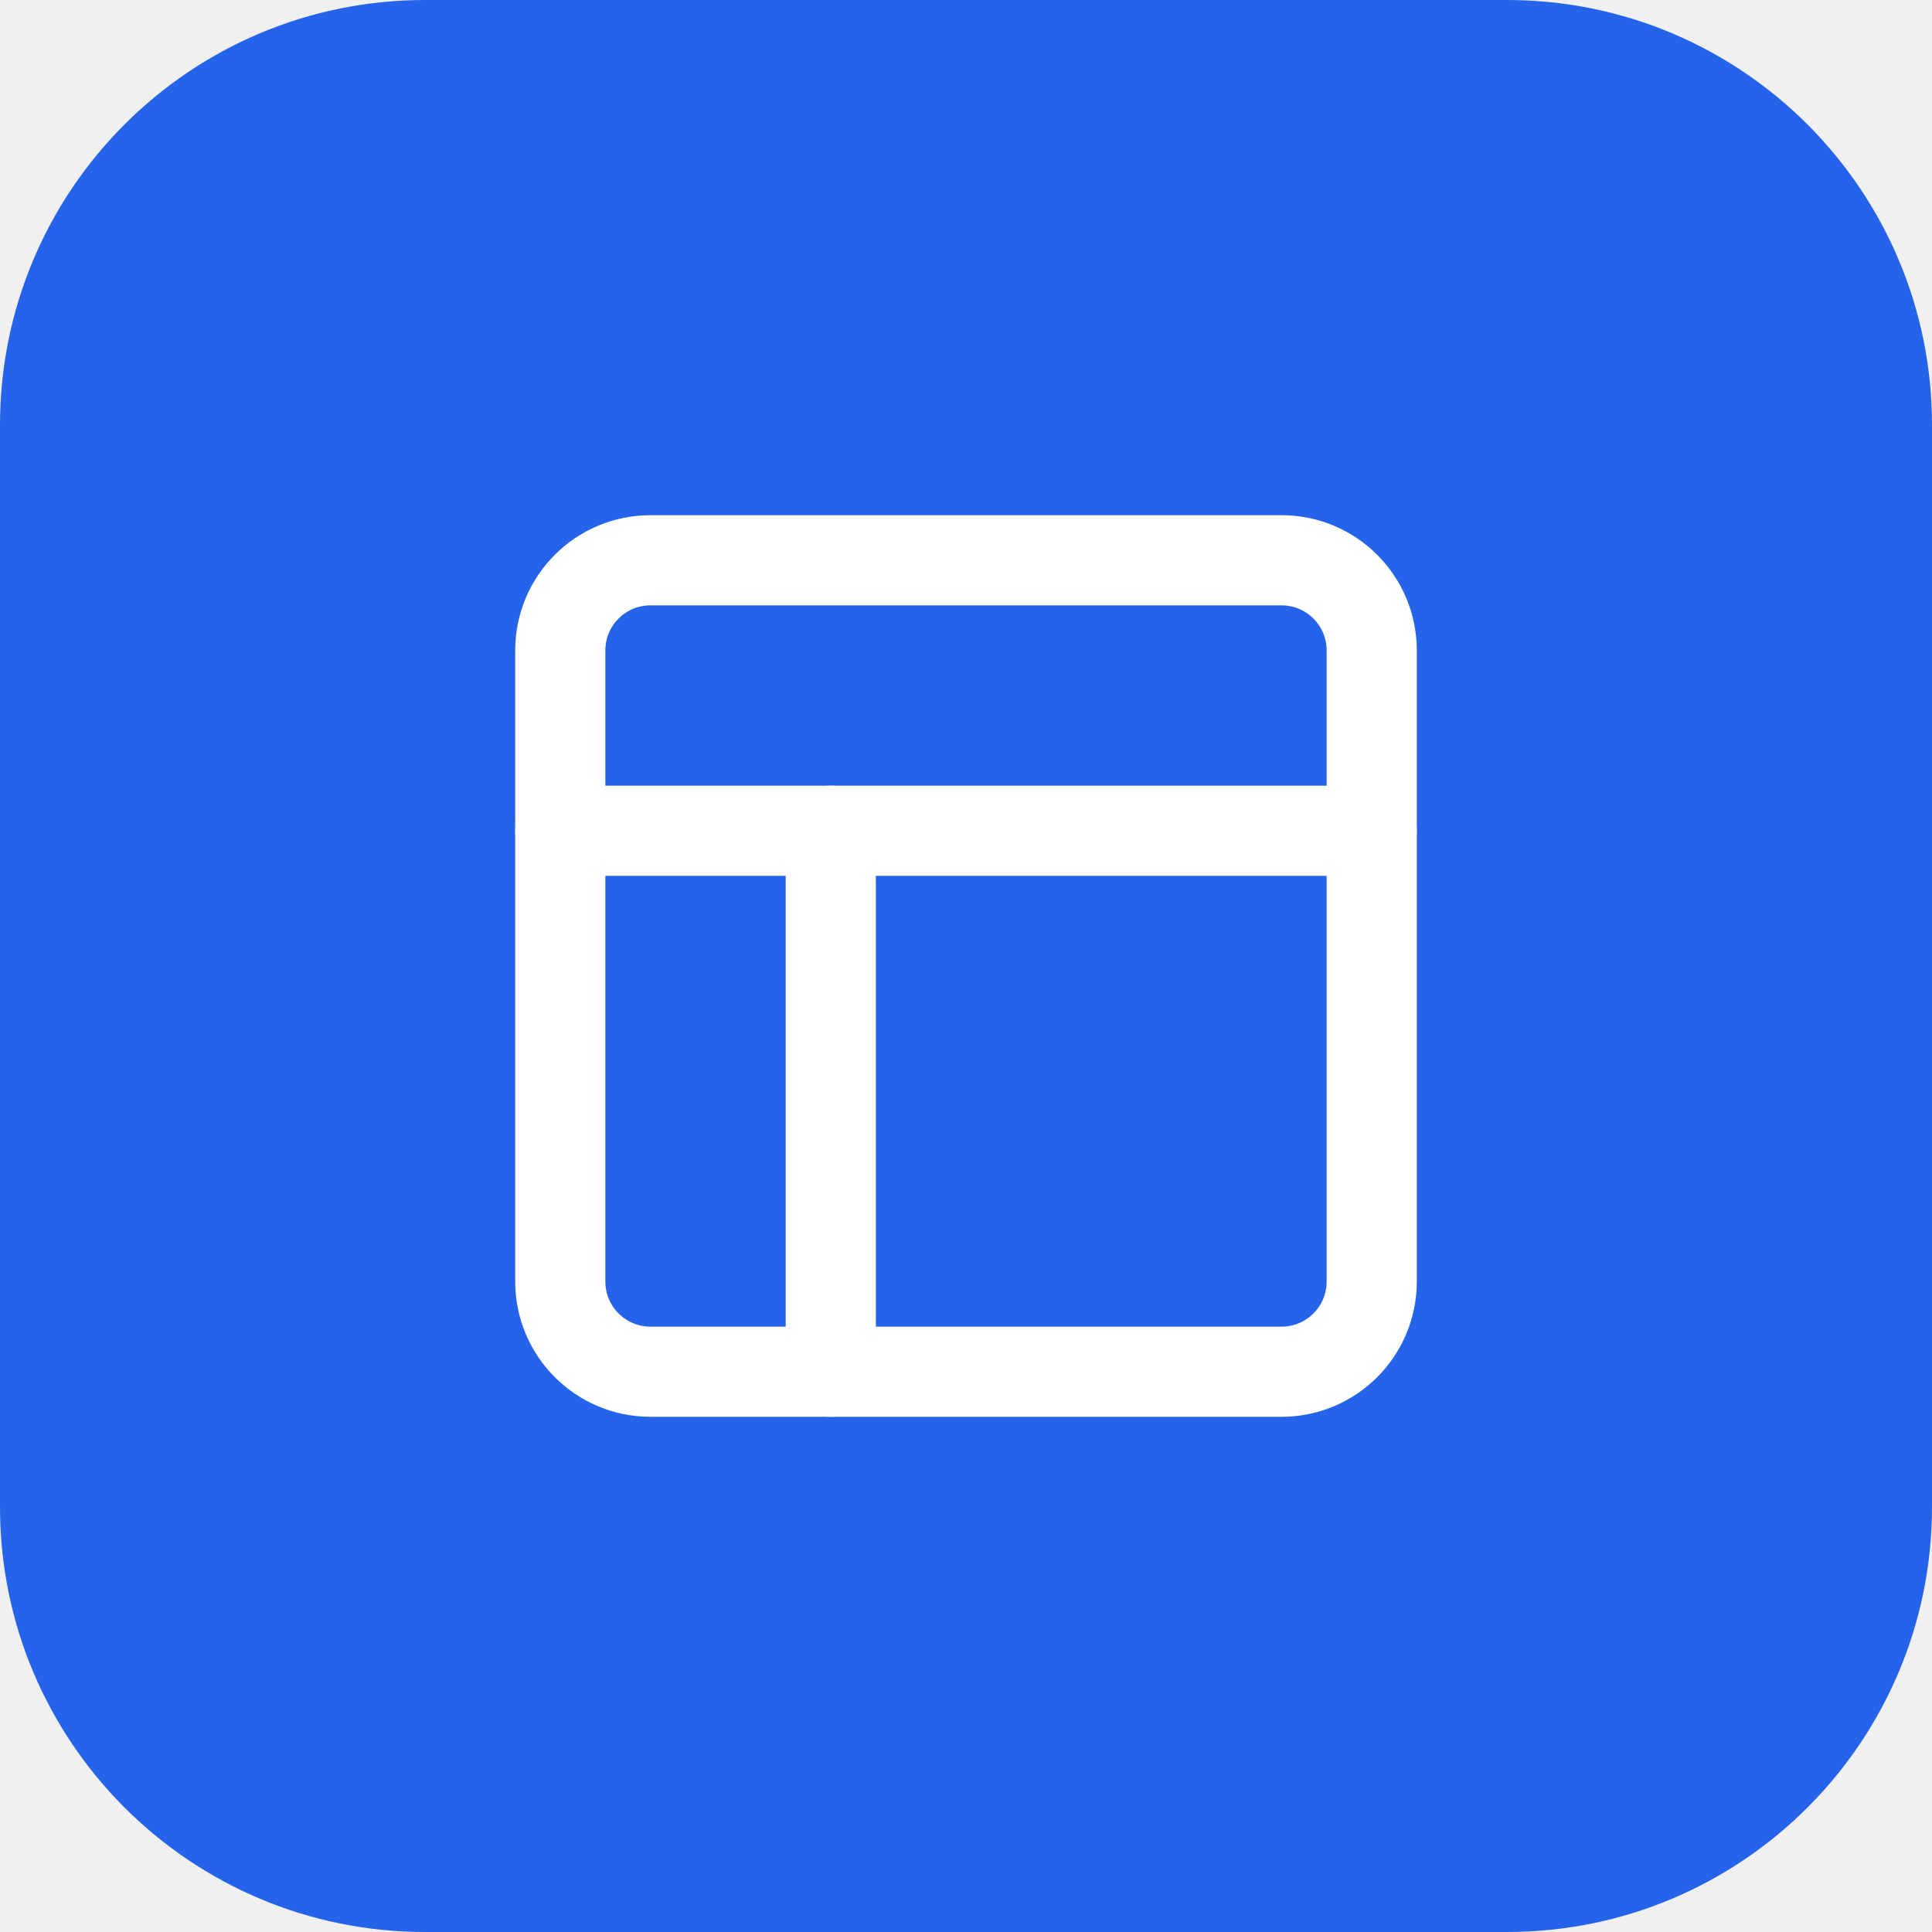
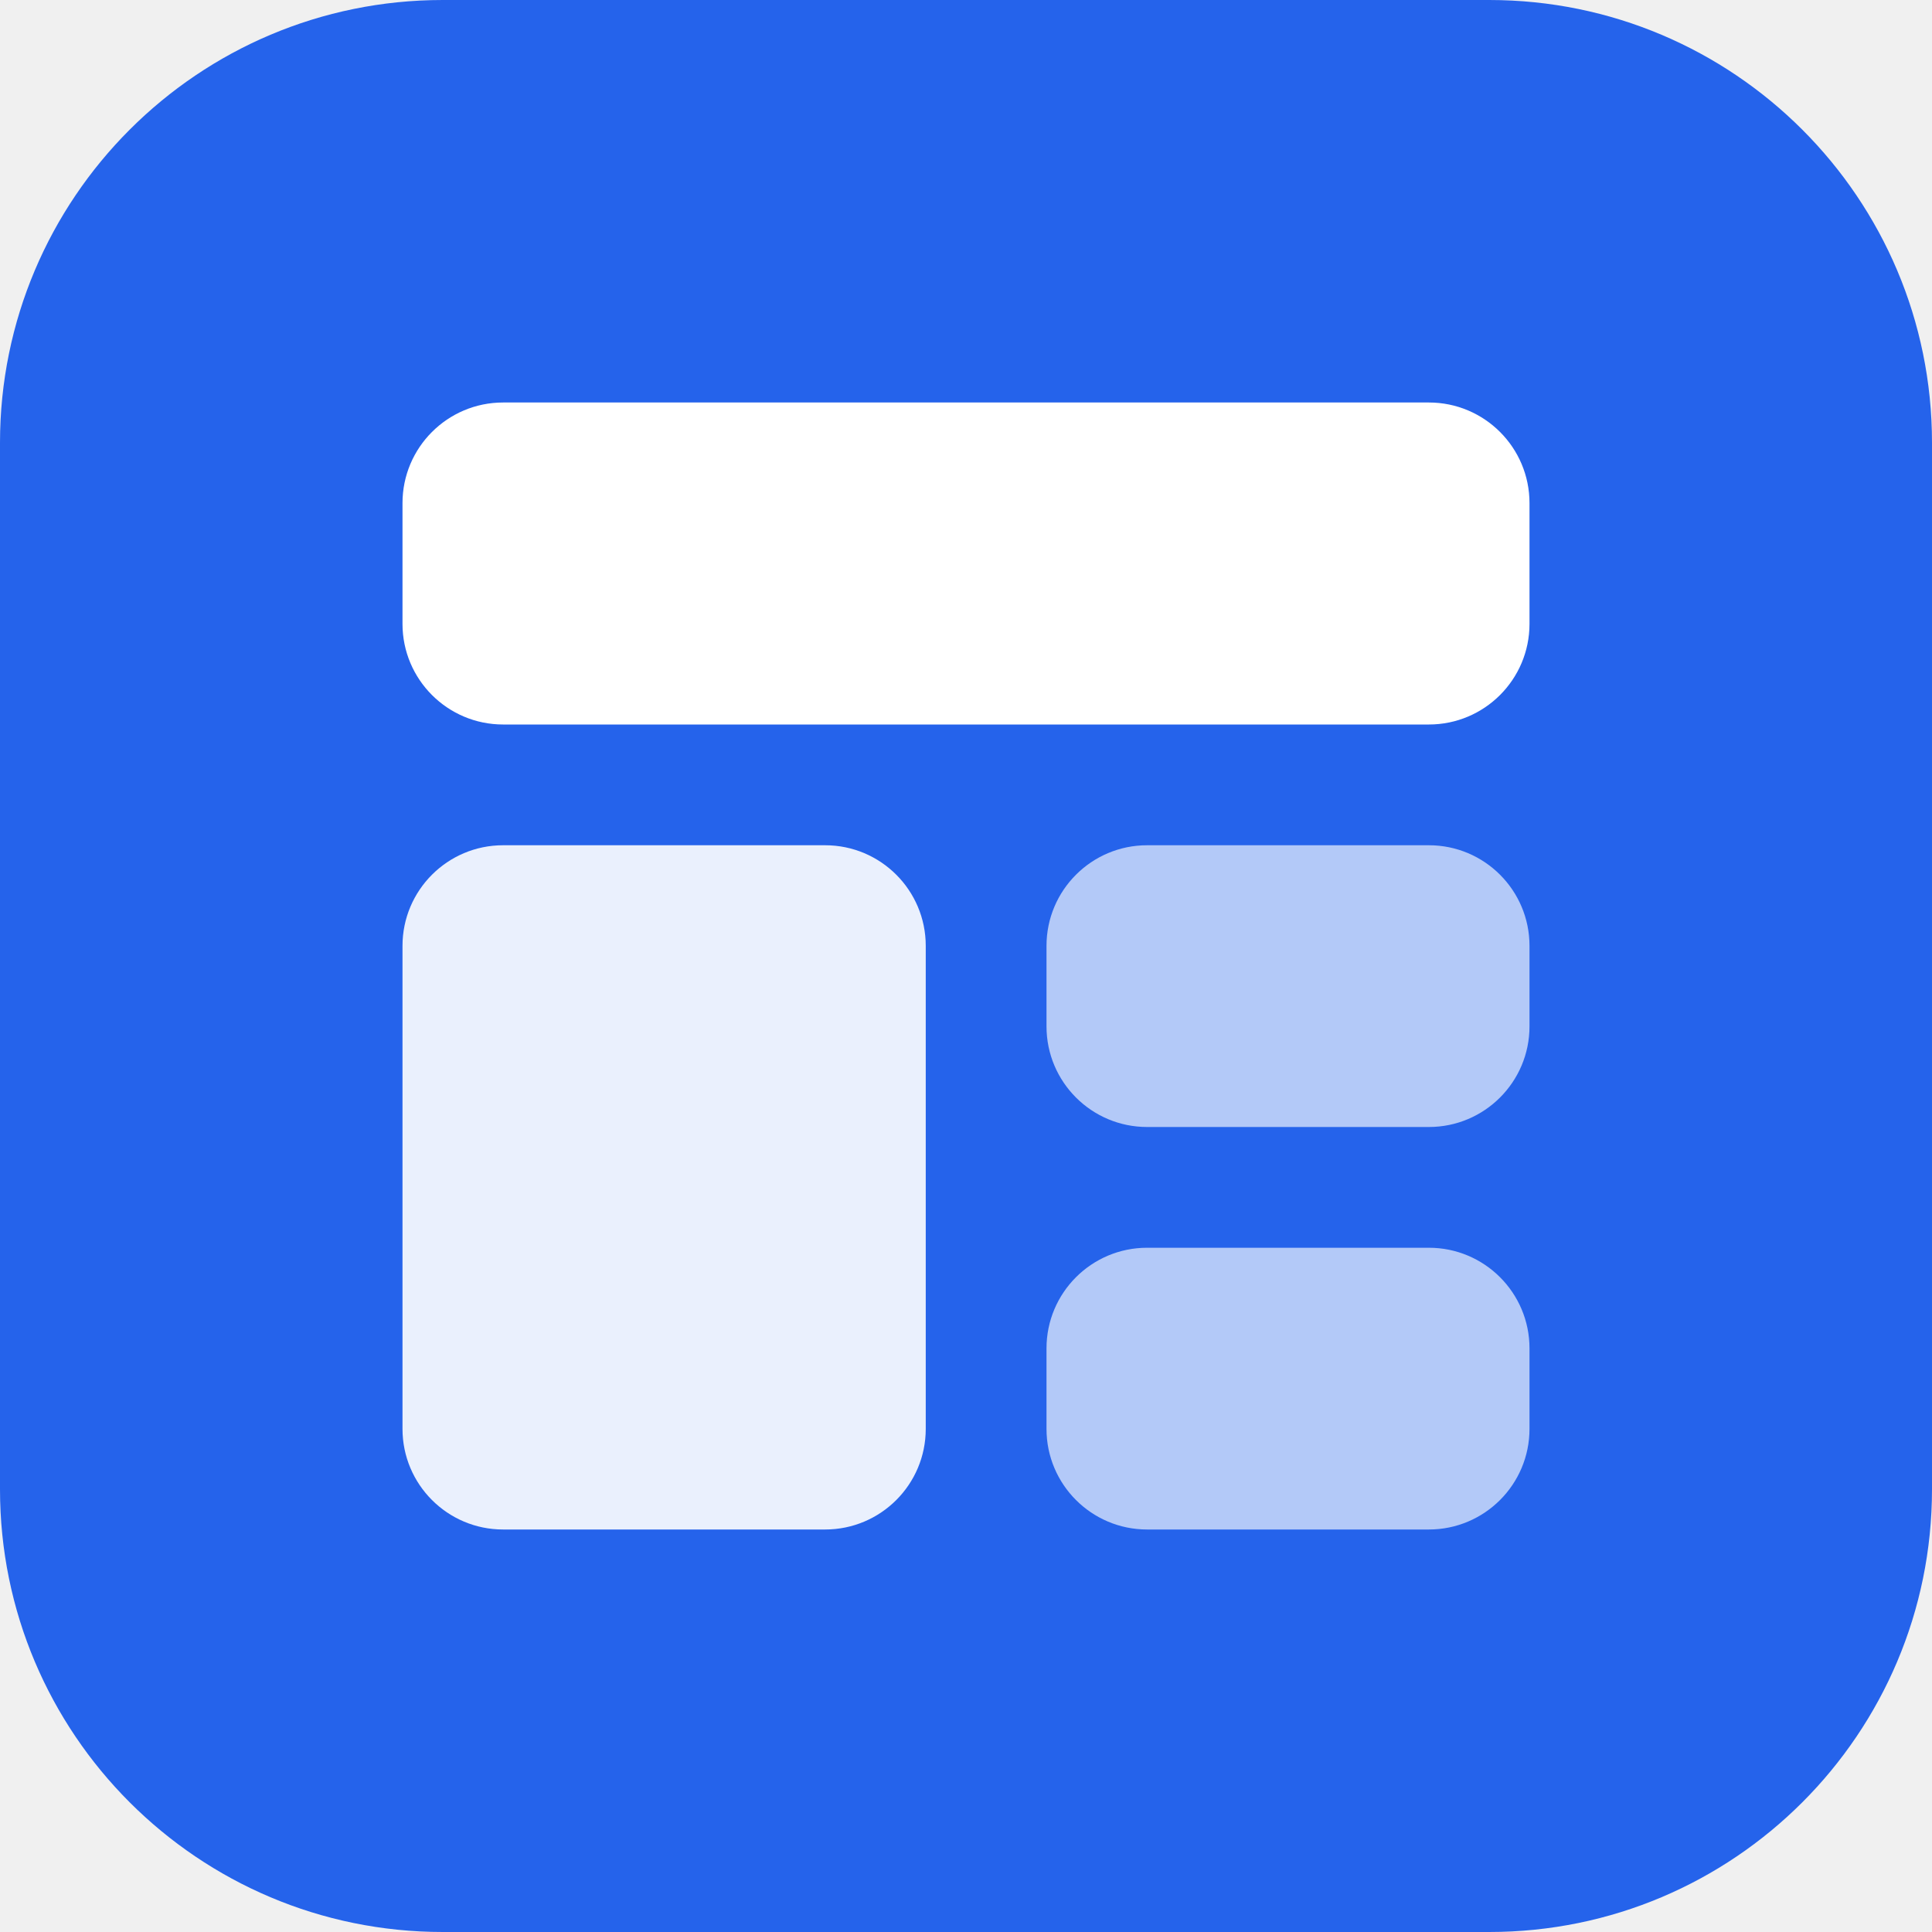
- <svg xmlns="http://www.w3.org/2000/svg" width="512" height="512" viewBox="0 0 512 512">
-   <rect width="512" height="512" rx="112.64" fill="#2563eb" />
-   <svg x="112.64" y="112.64" width="286.72" height="286.72" viewBox="0 0 24 24" fill="none" stroke="#fff" stroke-width="2" stroke-linecap="round" stroke-linejoin="round">
-     <rect x="3" y="3" width="18" height="18" rx="2" />
-     <line x1="3" y1="9" x2="21" y2="9" />
-     <line x1="9" y1="21" x2="9" y2="9" />
-   </svg>
+ <svg xmlns="http://www.w3.org/2000/svg" width="512" height="512" viewBox="0 0 48 48">
+   <rect width="48" height="48" rx="11" fill="#2563eb" />
+   <rect x="10" y="10" width="28" height="8" rx="2.5" fill="#fff" />
+   <rect x="10" y="21" width="13" height="17" rx="2.5" fill="#fff" fill-opacity=".9" />
+   <rect x="26" y="21" width="12" height="7" rx="2.5" fill="#fff" fill-opacity=".65" />
+   <rect x="26" y="31" width="12" height="7" rx="2.5" fill="#fff" fill-opacity=".65" />
</svg>
